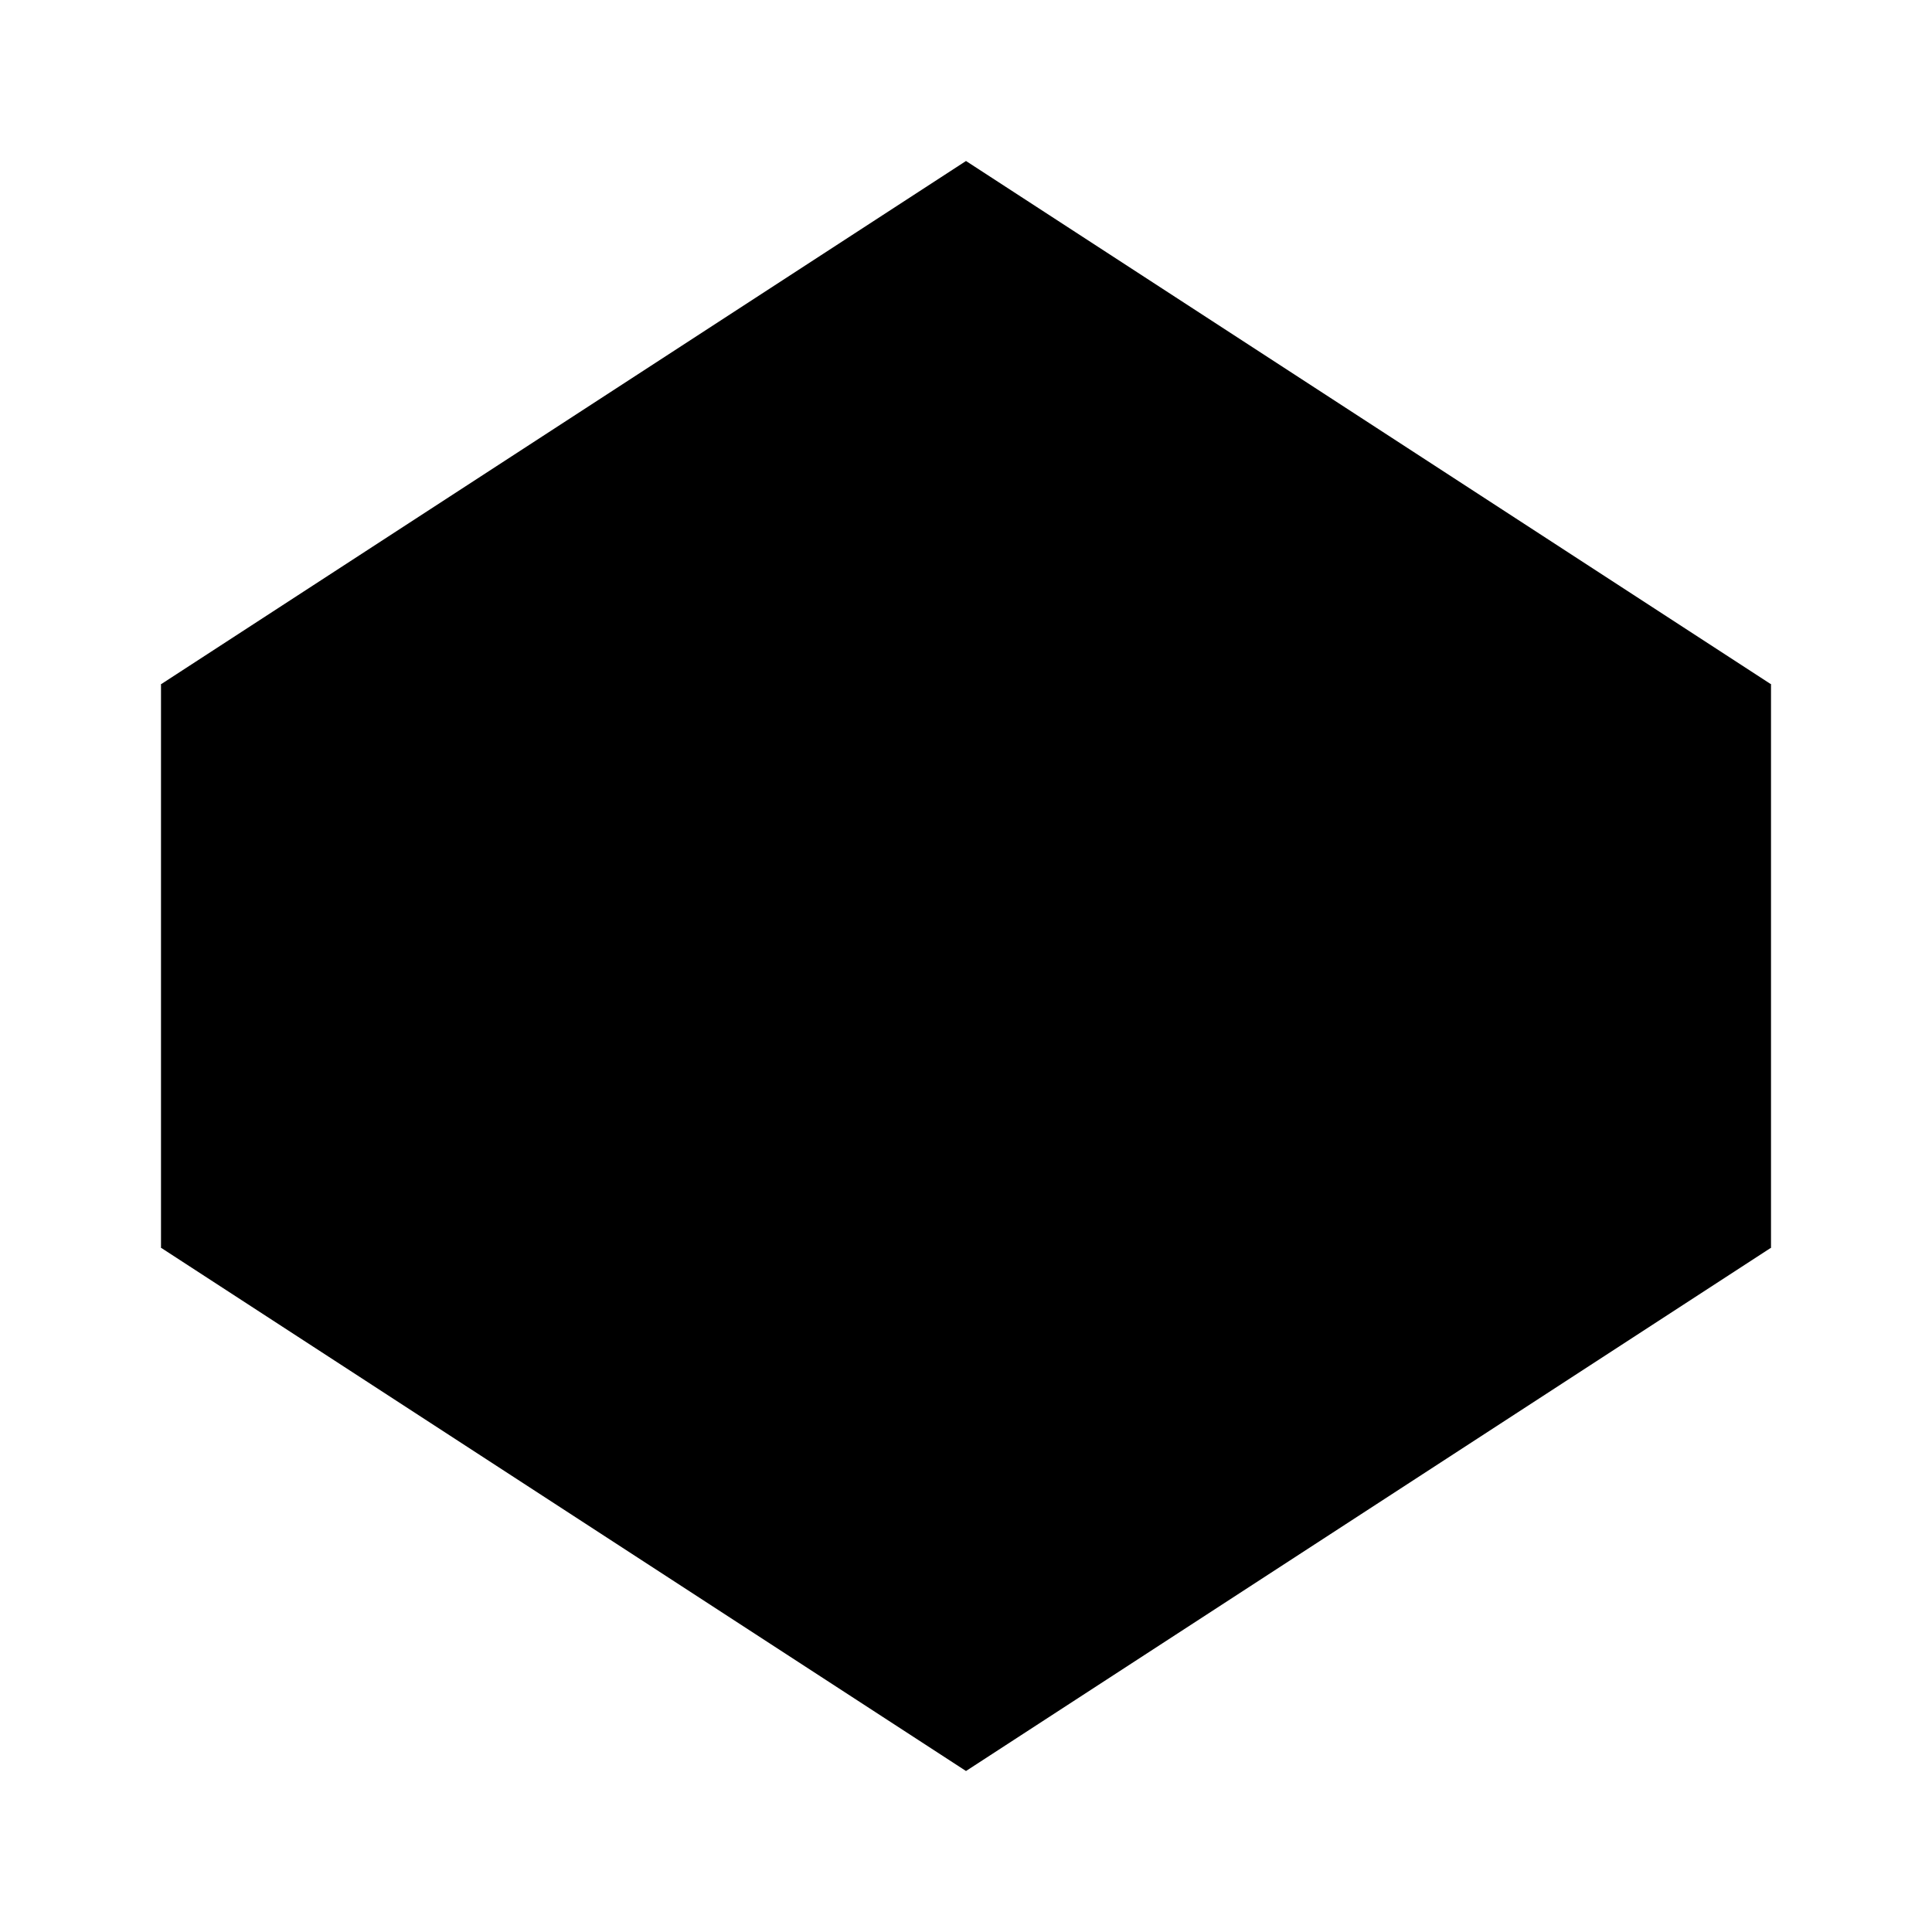
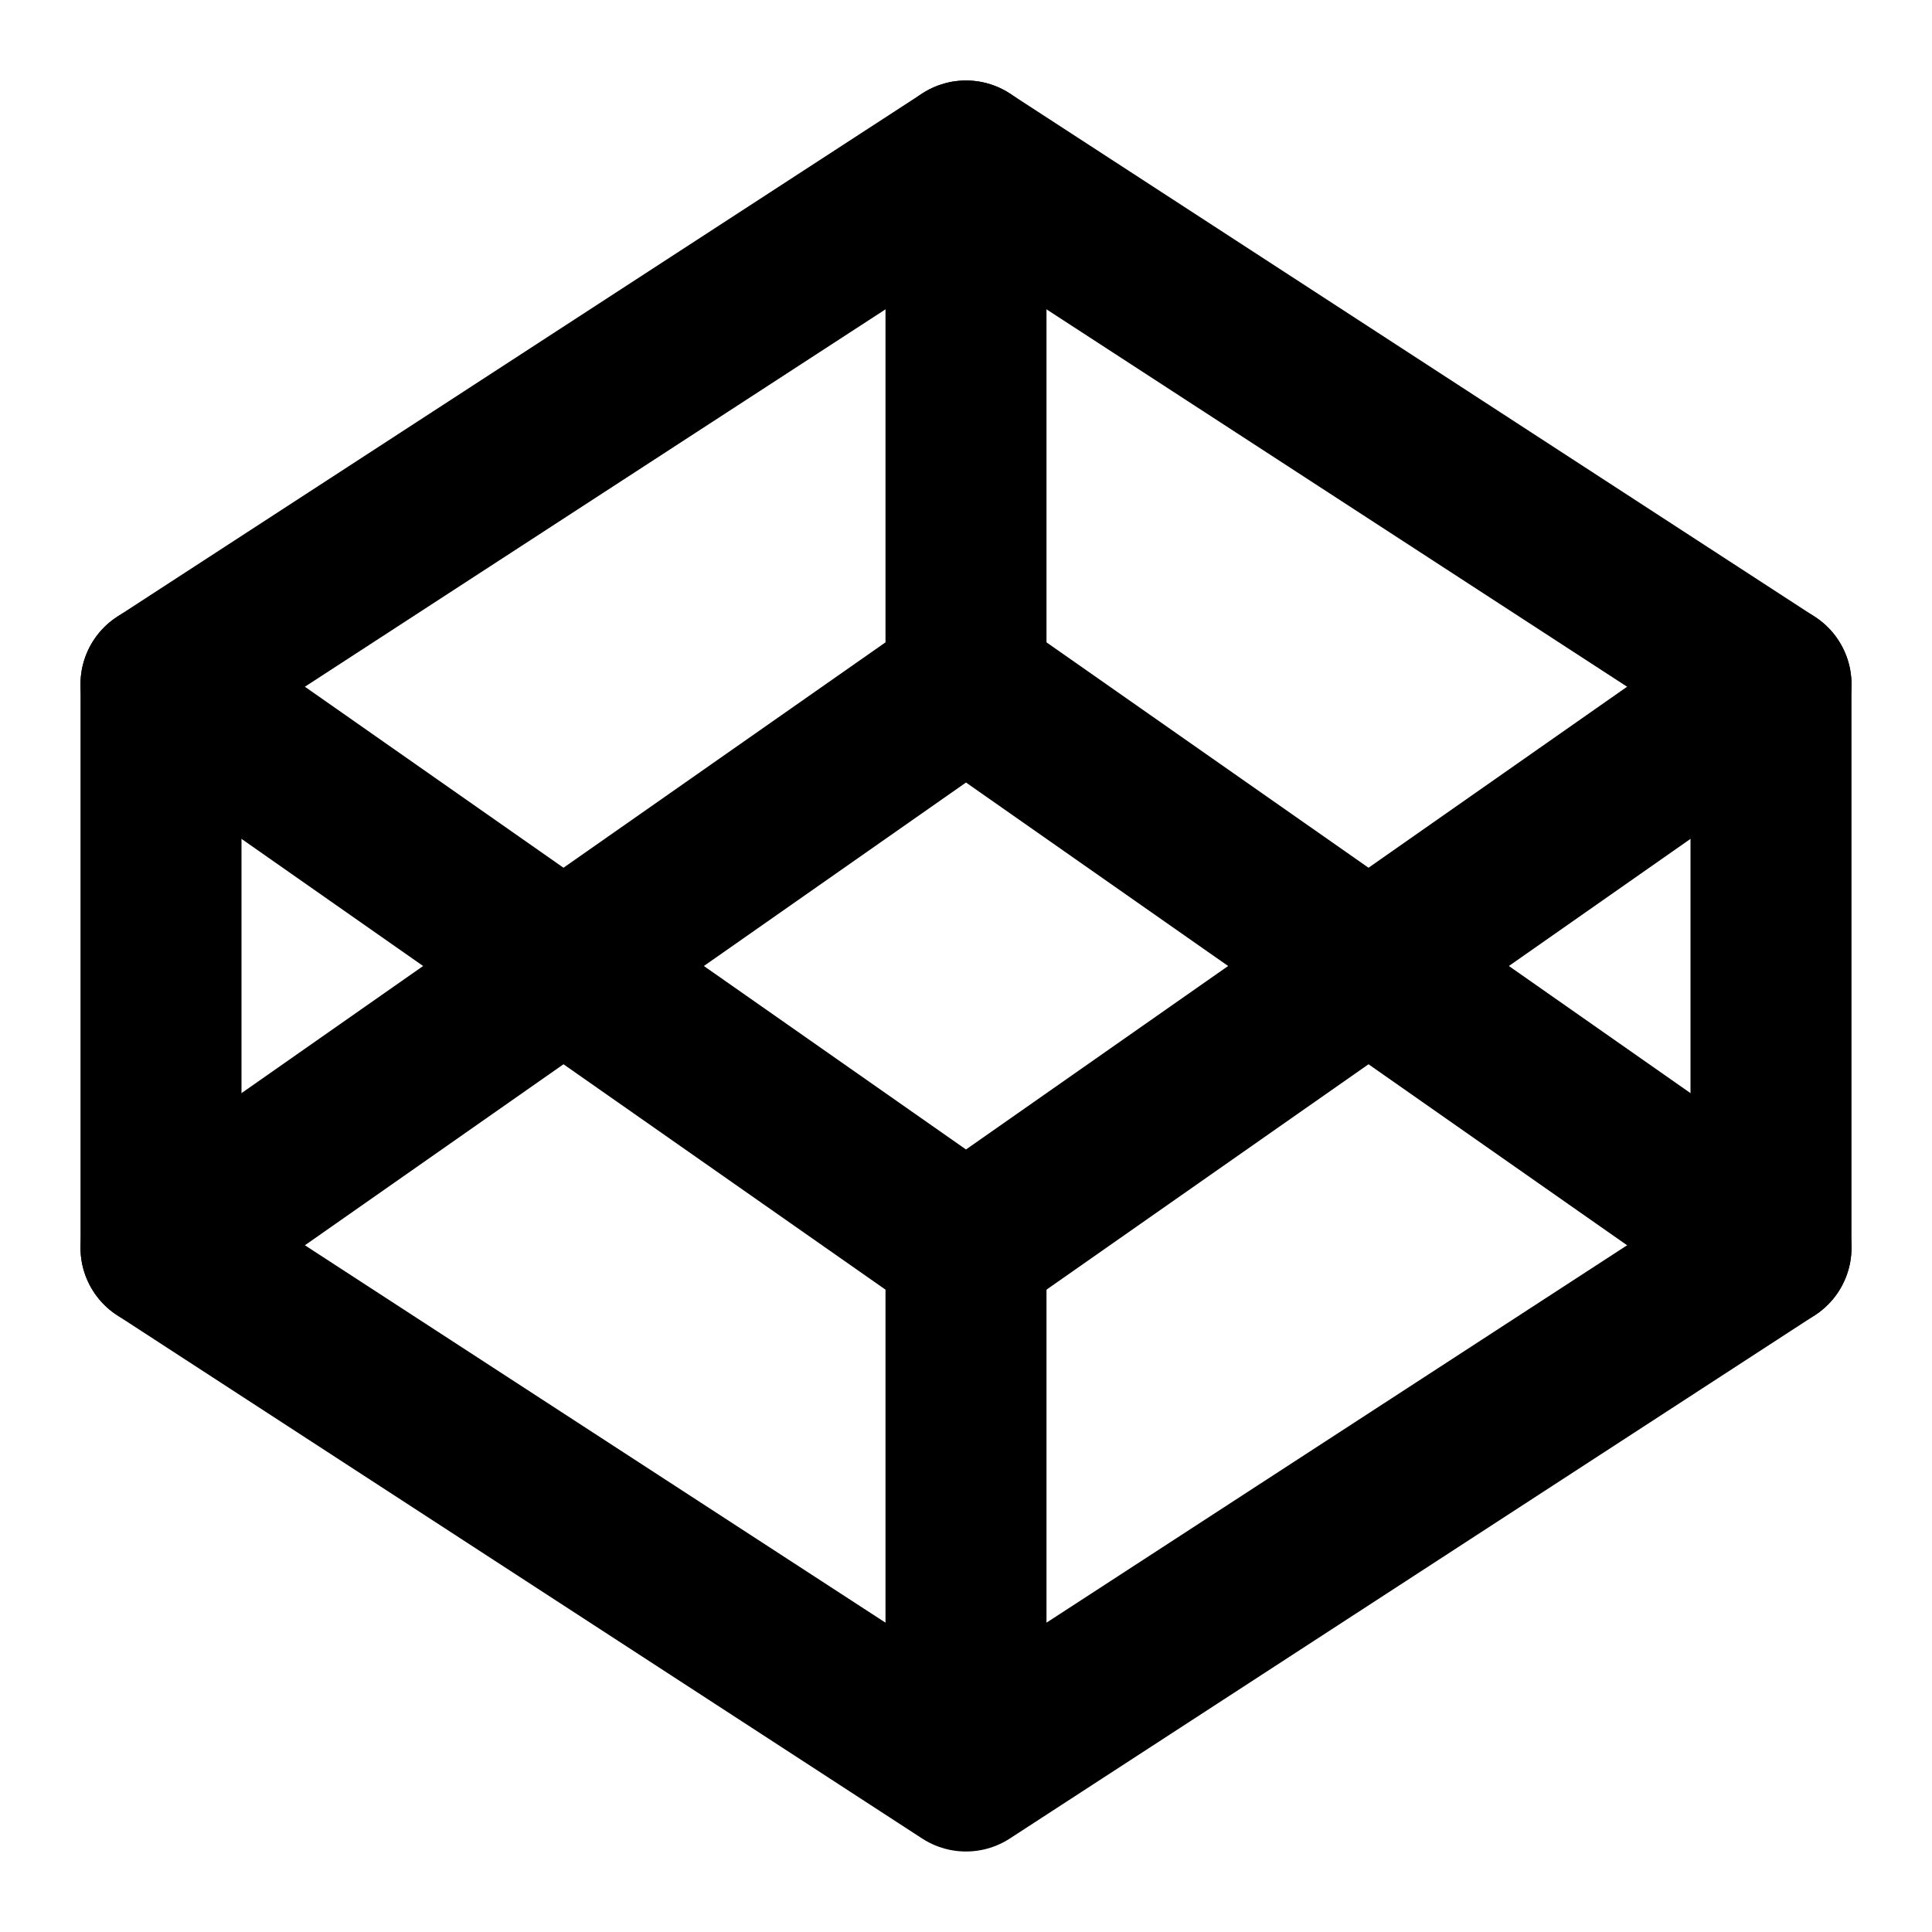
<svg xmlns="http://www.w3.org/2000/svg" viewBox="0 0 24 24">
-   <path d="M12 2l10 6.5v7L12 22 2 15.5v-7L12 2zM12 22v-6.5" />
-   <path d="M22 8.5l-10 7-10-7" />
-   <path d="M2 15.5l10-7 10 7M12 2v6.5" />
+   <g fill="none" stroke="currentColor" stroke-linecap="round" stroke-linejoin="round" stroke-width="2">
+     <path d="M12 2l10 6.5v7L12 22 2 15.5v-7L12 2zM12 22v-6.5" />
+     <path d="M22 8.5l-10 7-10-7" />
+     <path d="M2 15.5l10-7 10 7M12 2v6.5" />
+   </g>
</svg>
